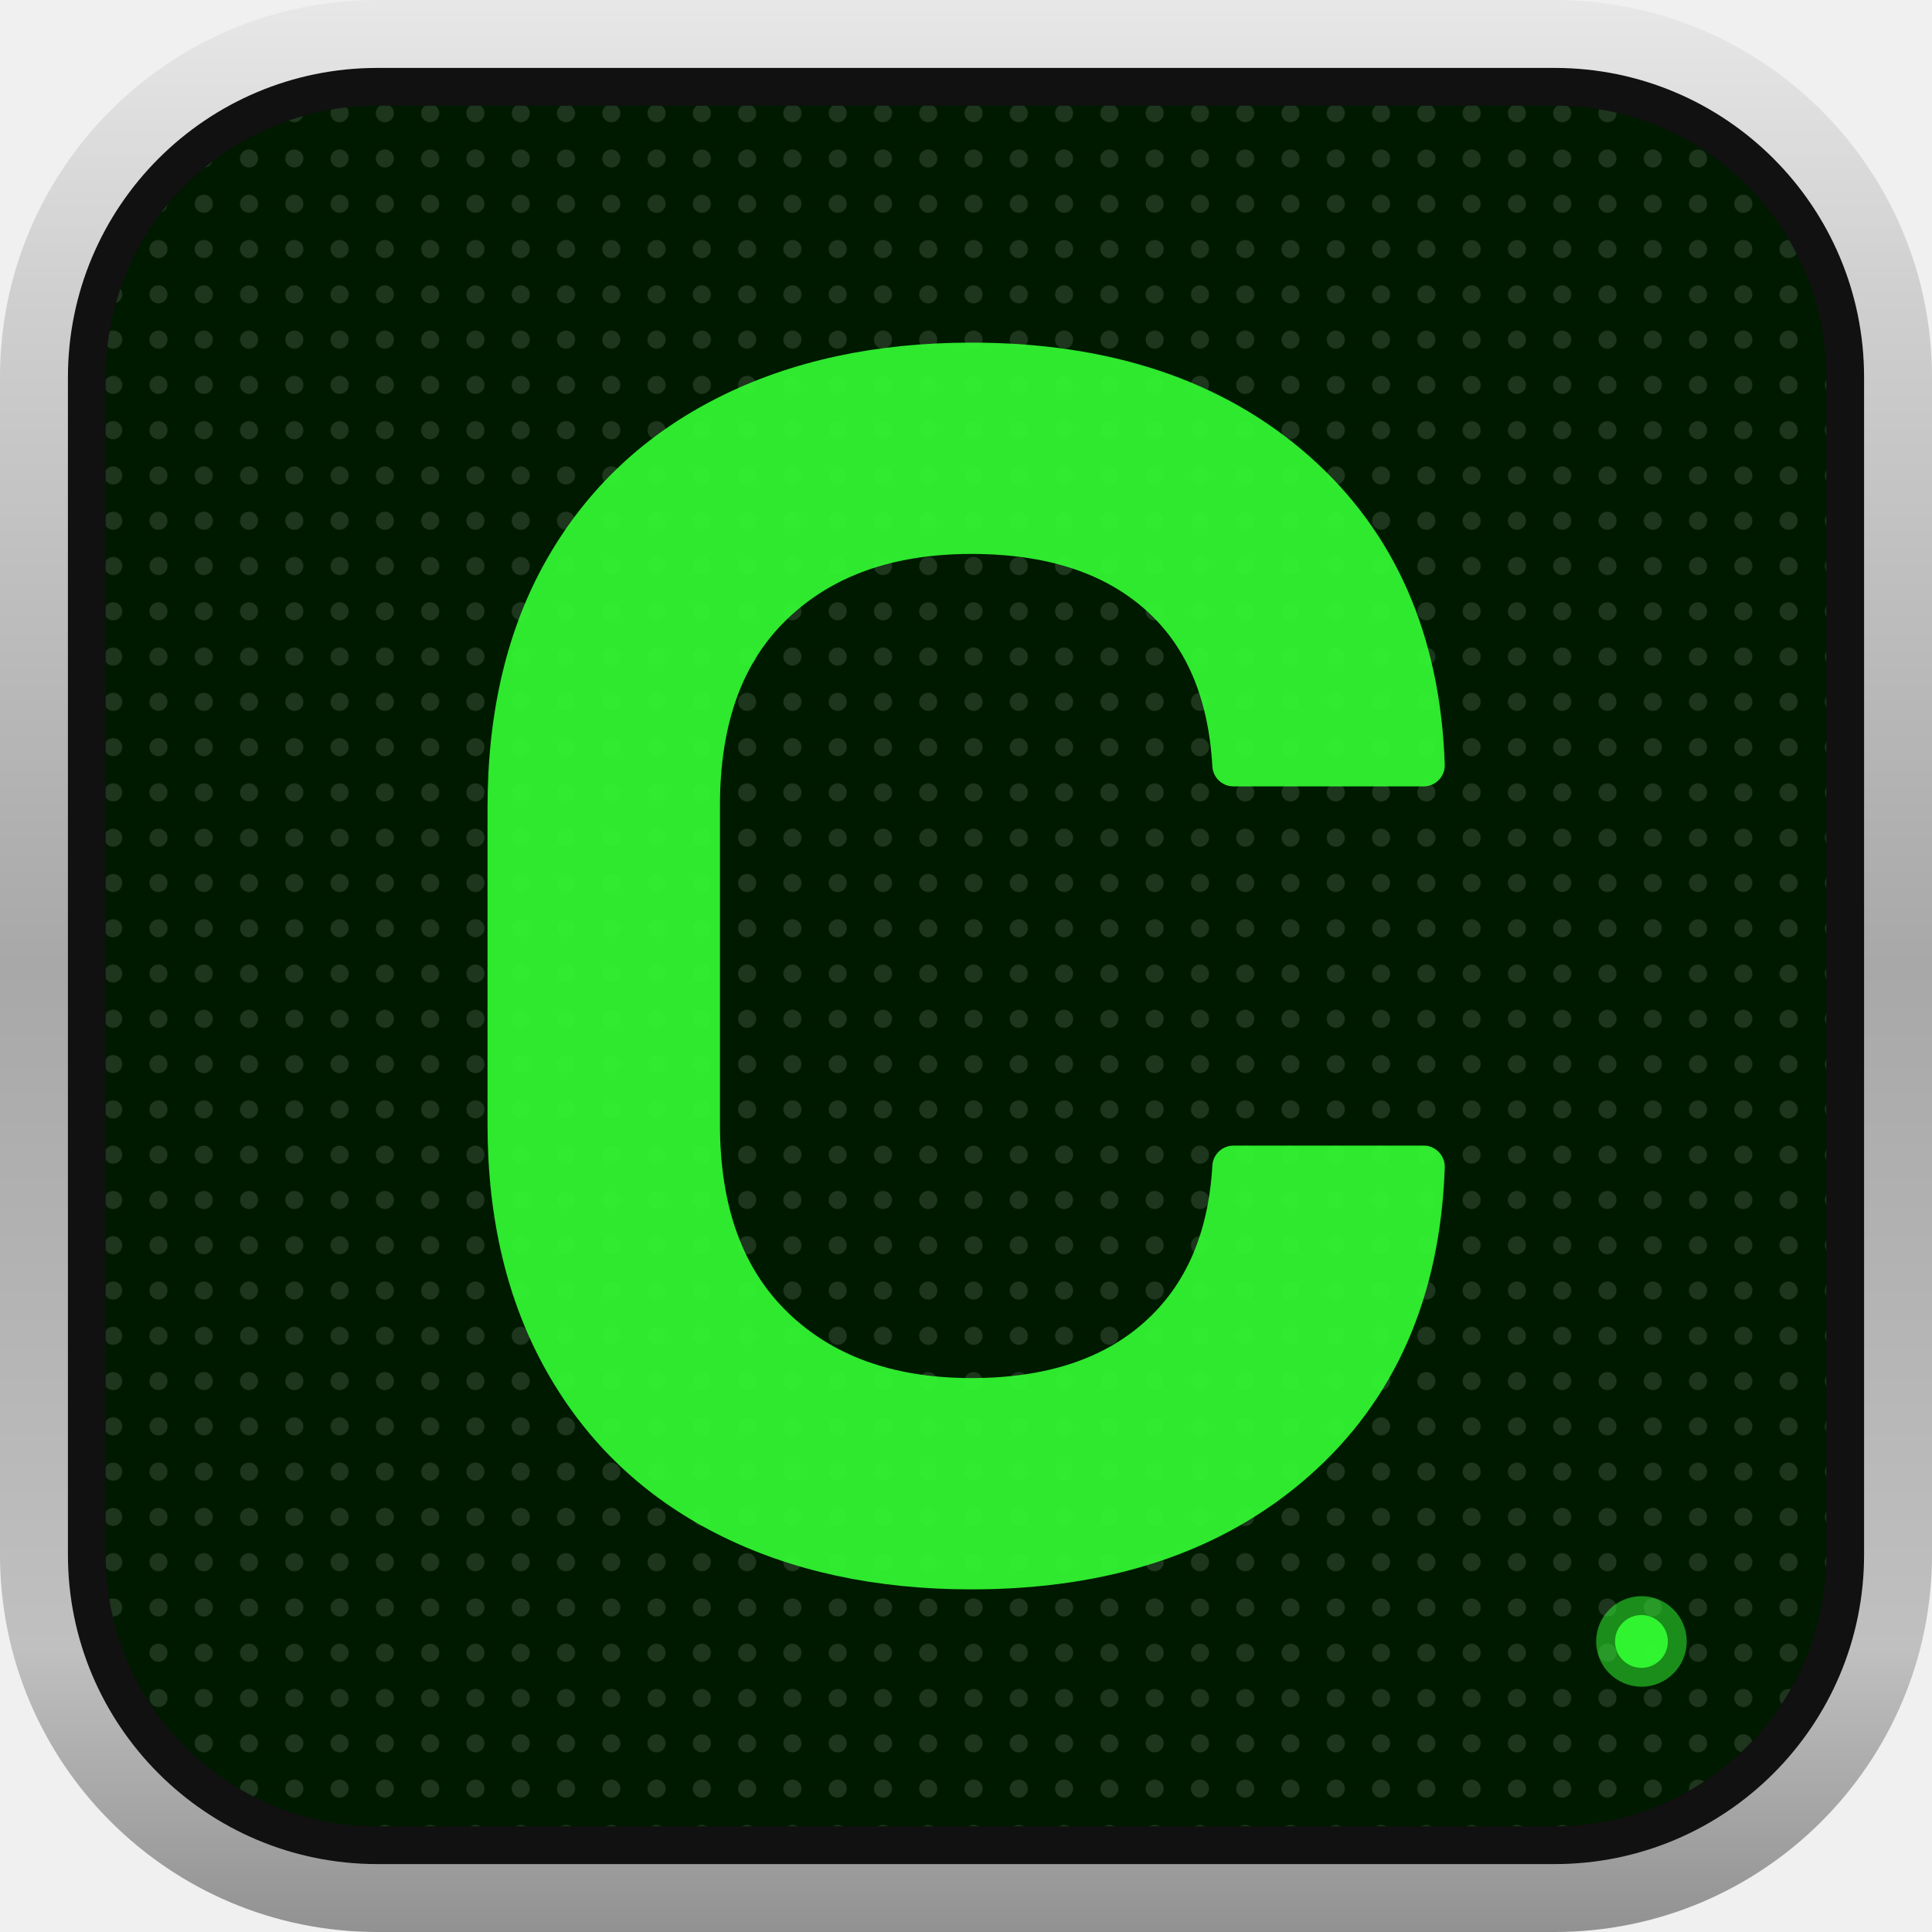
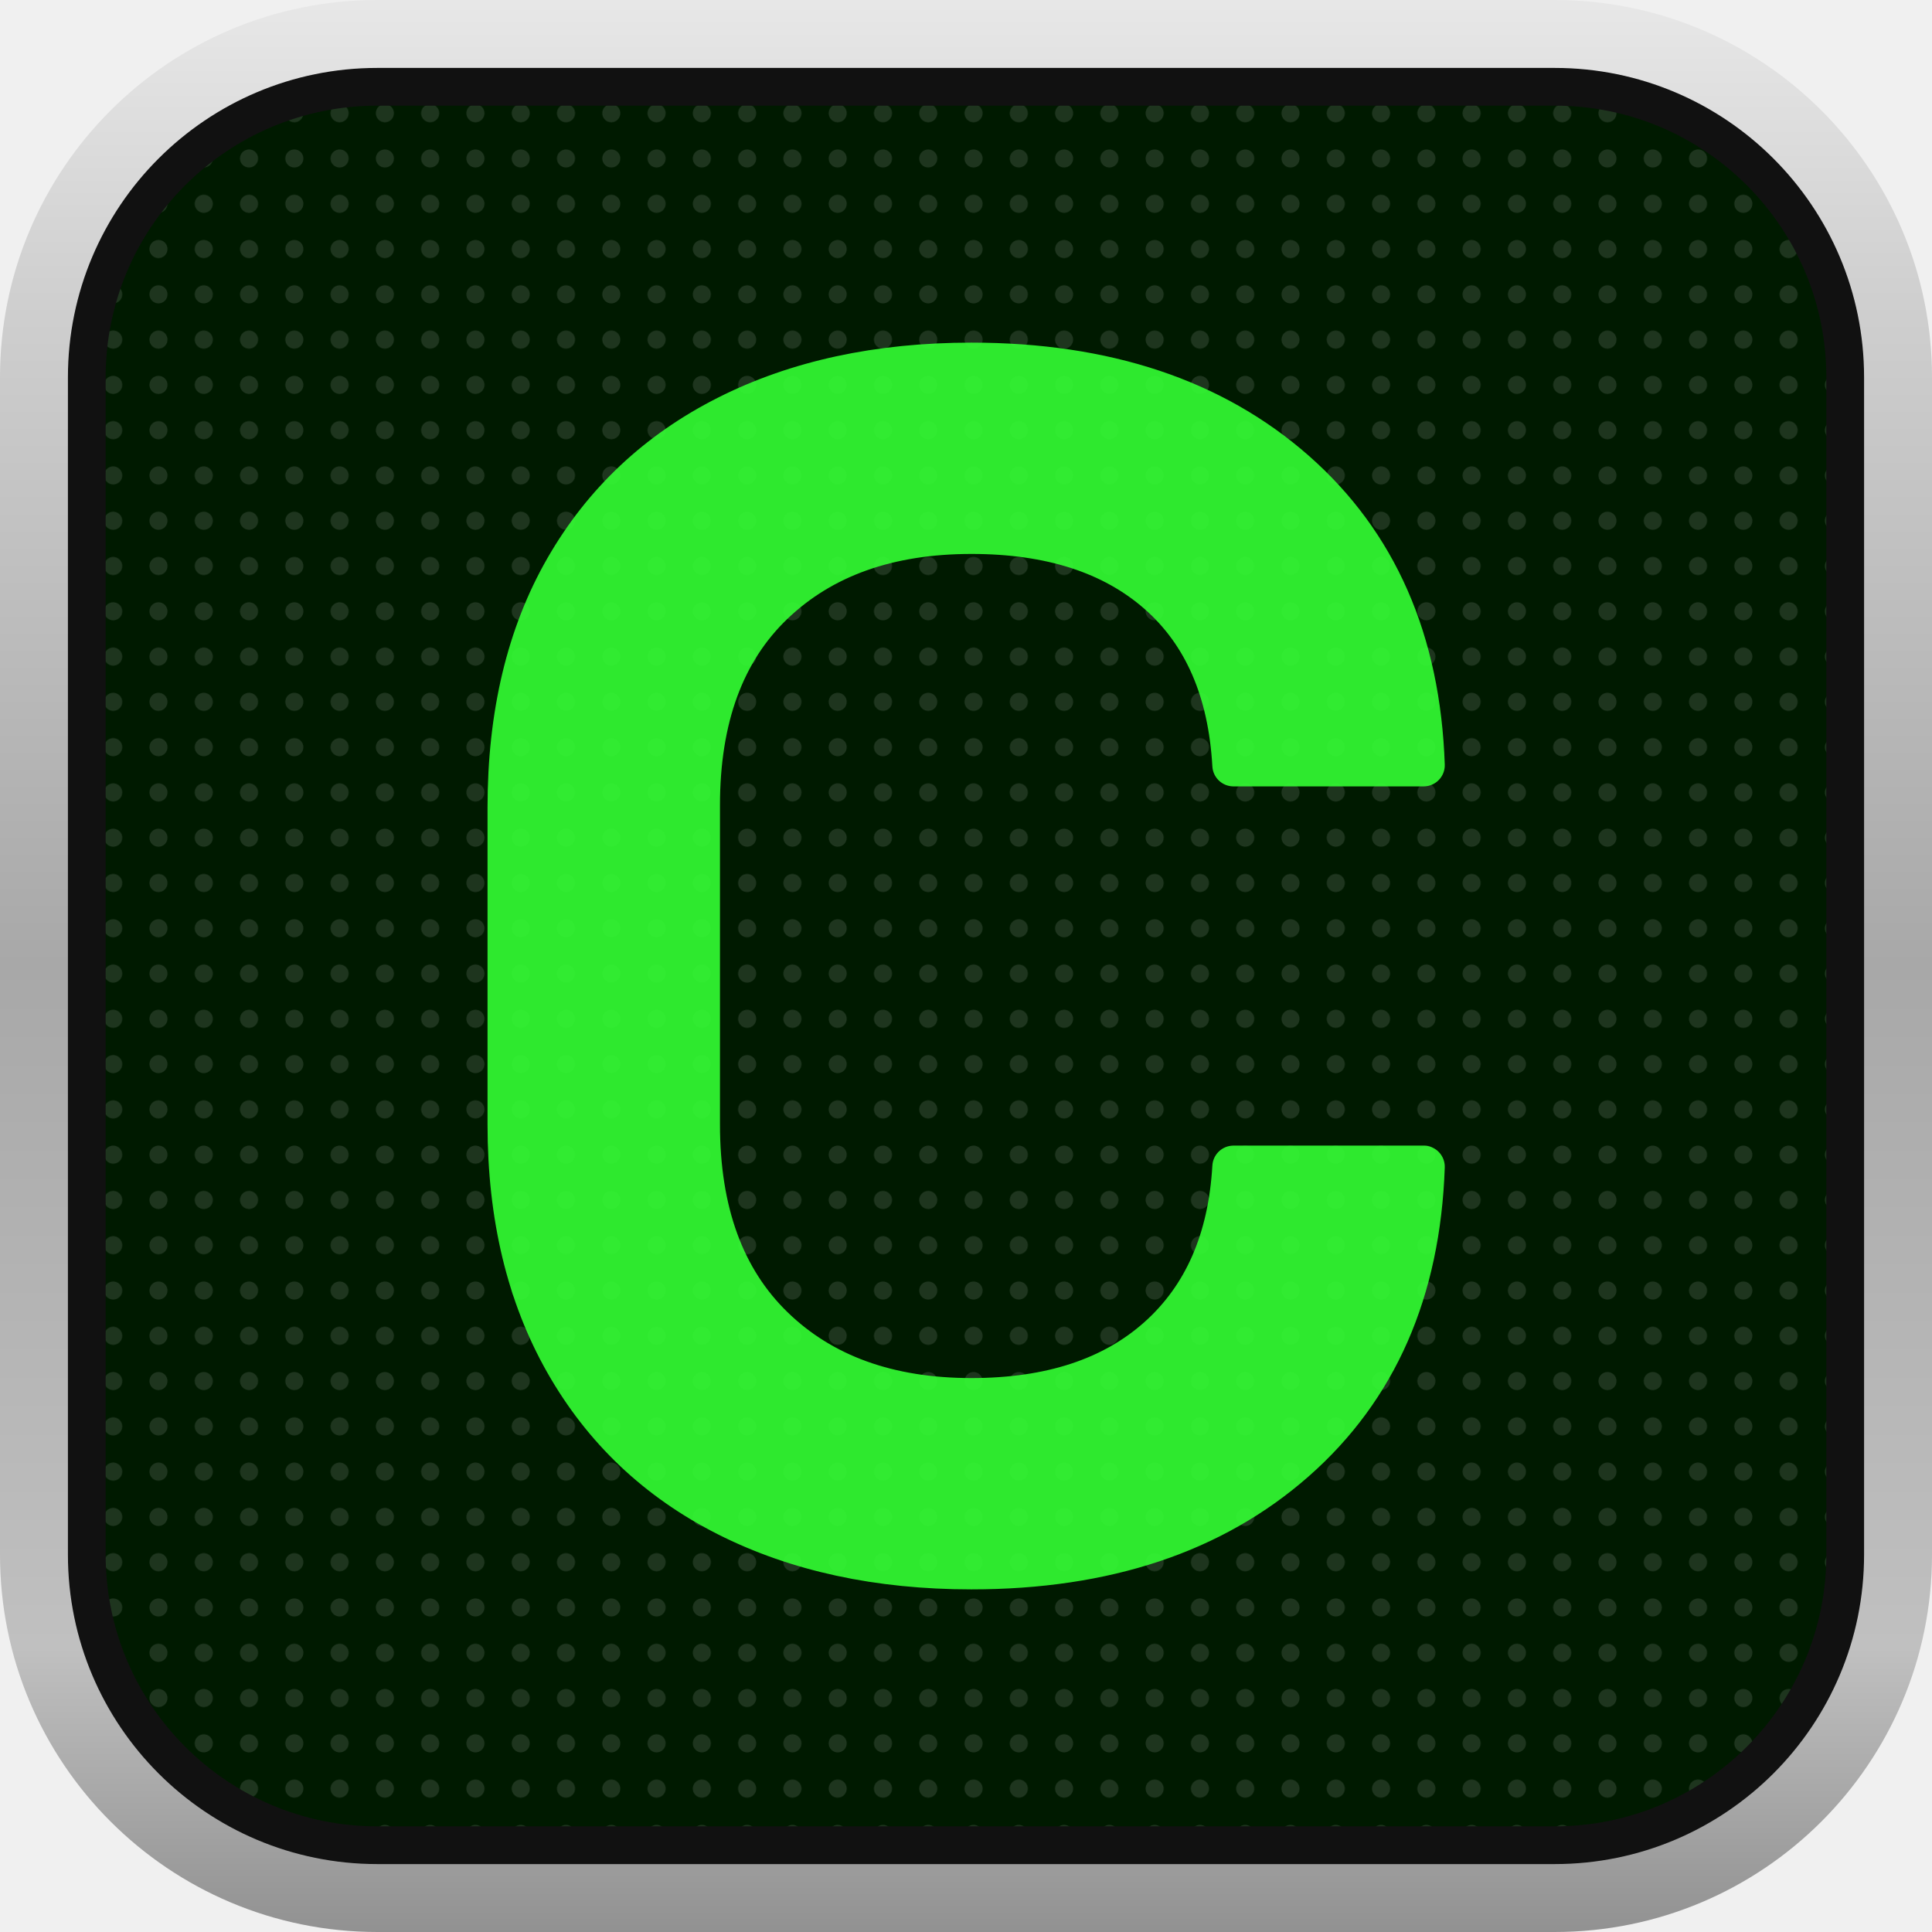
<svg xmlns="http://www.w3.org/2000/svg" viewBox="0 0 512 512">
  <defs>
    <linearGradient id="bezel" x1="0" y1="0" x2="0" y2="1">
      <stop offset="0%" stop-color="#e8e8e8" />
      <stop offset="15%" stop-color="#d0d0d0" />
      <stop offset="50%" stop-color="#a8a8a8" />
      <stop offset="85%" stop-color="#c0c0c0" />
      <stop offset="100%" stop-color="#909090" />
    </linearGradient>
    <pattern id="dots" width="12" height="12" patternUnits="userSpaceOnUse">
      <circle cx="6" cy="6" r="2.4" fill="#ffffff" opacity="0.12" />
    </pattern>
  </defs>
  <rect width="512" height="512" rx="100" fill="url(#bezel)" />
  <rect x="18" y="18" width="476" height="476" rx="82" fill="#111" />
  <rect x="28" y="28" width="456" height="456" rx="72" fill="#001a00" />
  <rect x="28" y="28" width="456" height="456" rx="72" fill="url(#dots)" />
  <path transform="translate(87.2 410) scale(0.56 -0.56)" fill="#33ff33" stroke="#33ff33" opacity="0.9" stroke-width="20" stroke-linejoin="round" d="M304 -10Q238 -10 188.5 15.0Q139 40 112.0 87.5Q85 135 85 200V350Q85 416 112.0 463.0Q139 510 188.5 535.0Q238 560 304 560Q399 560 457.0 509.0Q515 458 518 370H428Q425 423 392.5 451.5Q360 480 304 480Q245 480 210.0 446.5Q175 413 175 351V200Q175 138 210.0 104.0Q245 70 304 70Q360 70 392.5 99.0Q425 128 428 180H518Q515 92 457.0 41.0Q399 -10 304 -10Z" />
-   <circle cx="435" cy="435" r="7" fill="#33ff33" opacity="0.9" />
-   <circle cx="435" cy="435" r="12" fill="#33ff33" opacity="0.5" />
</svg>
